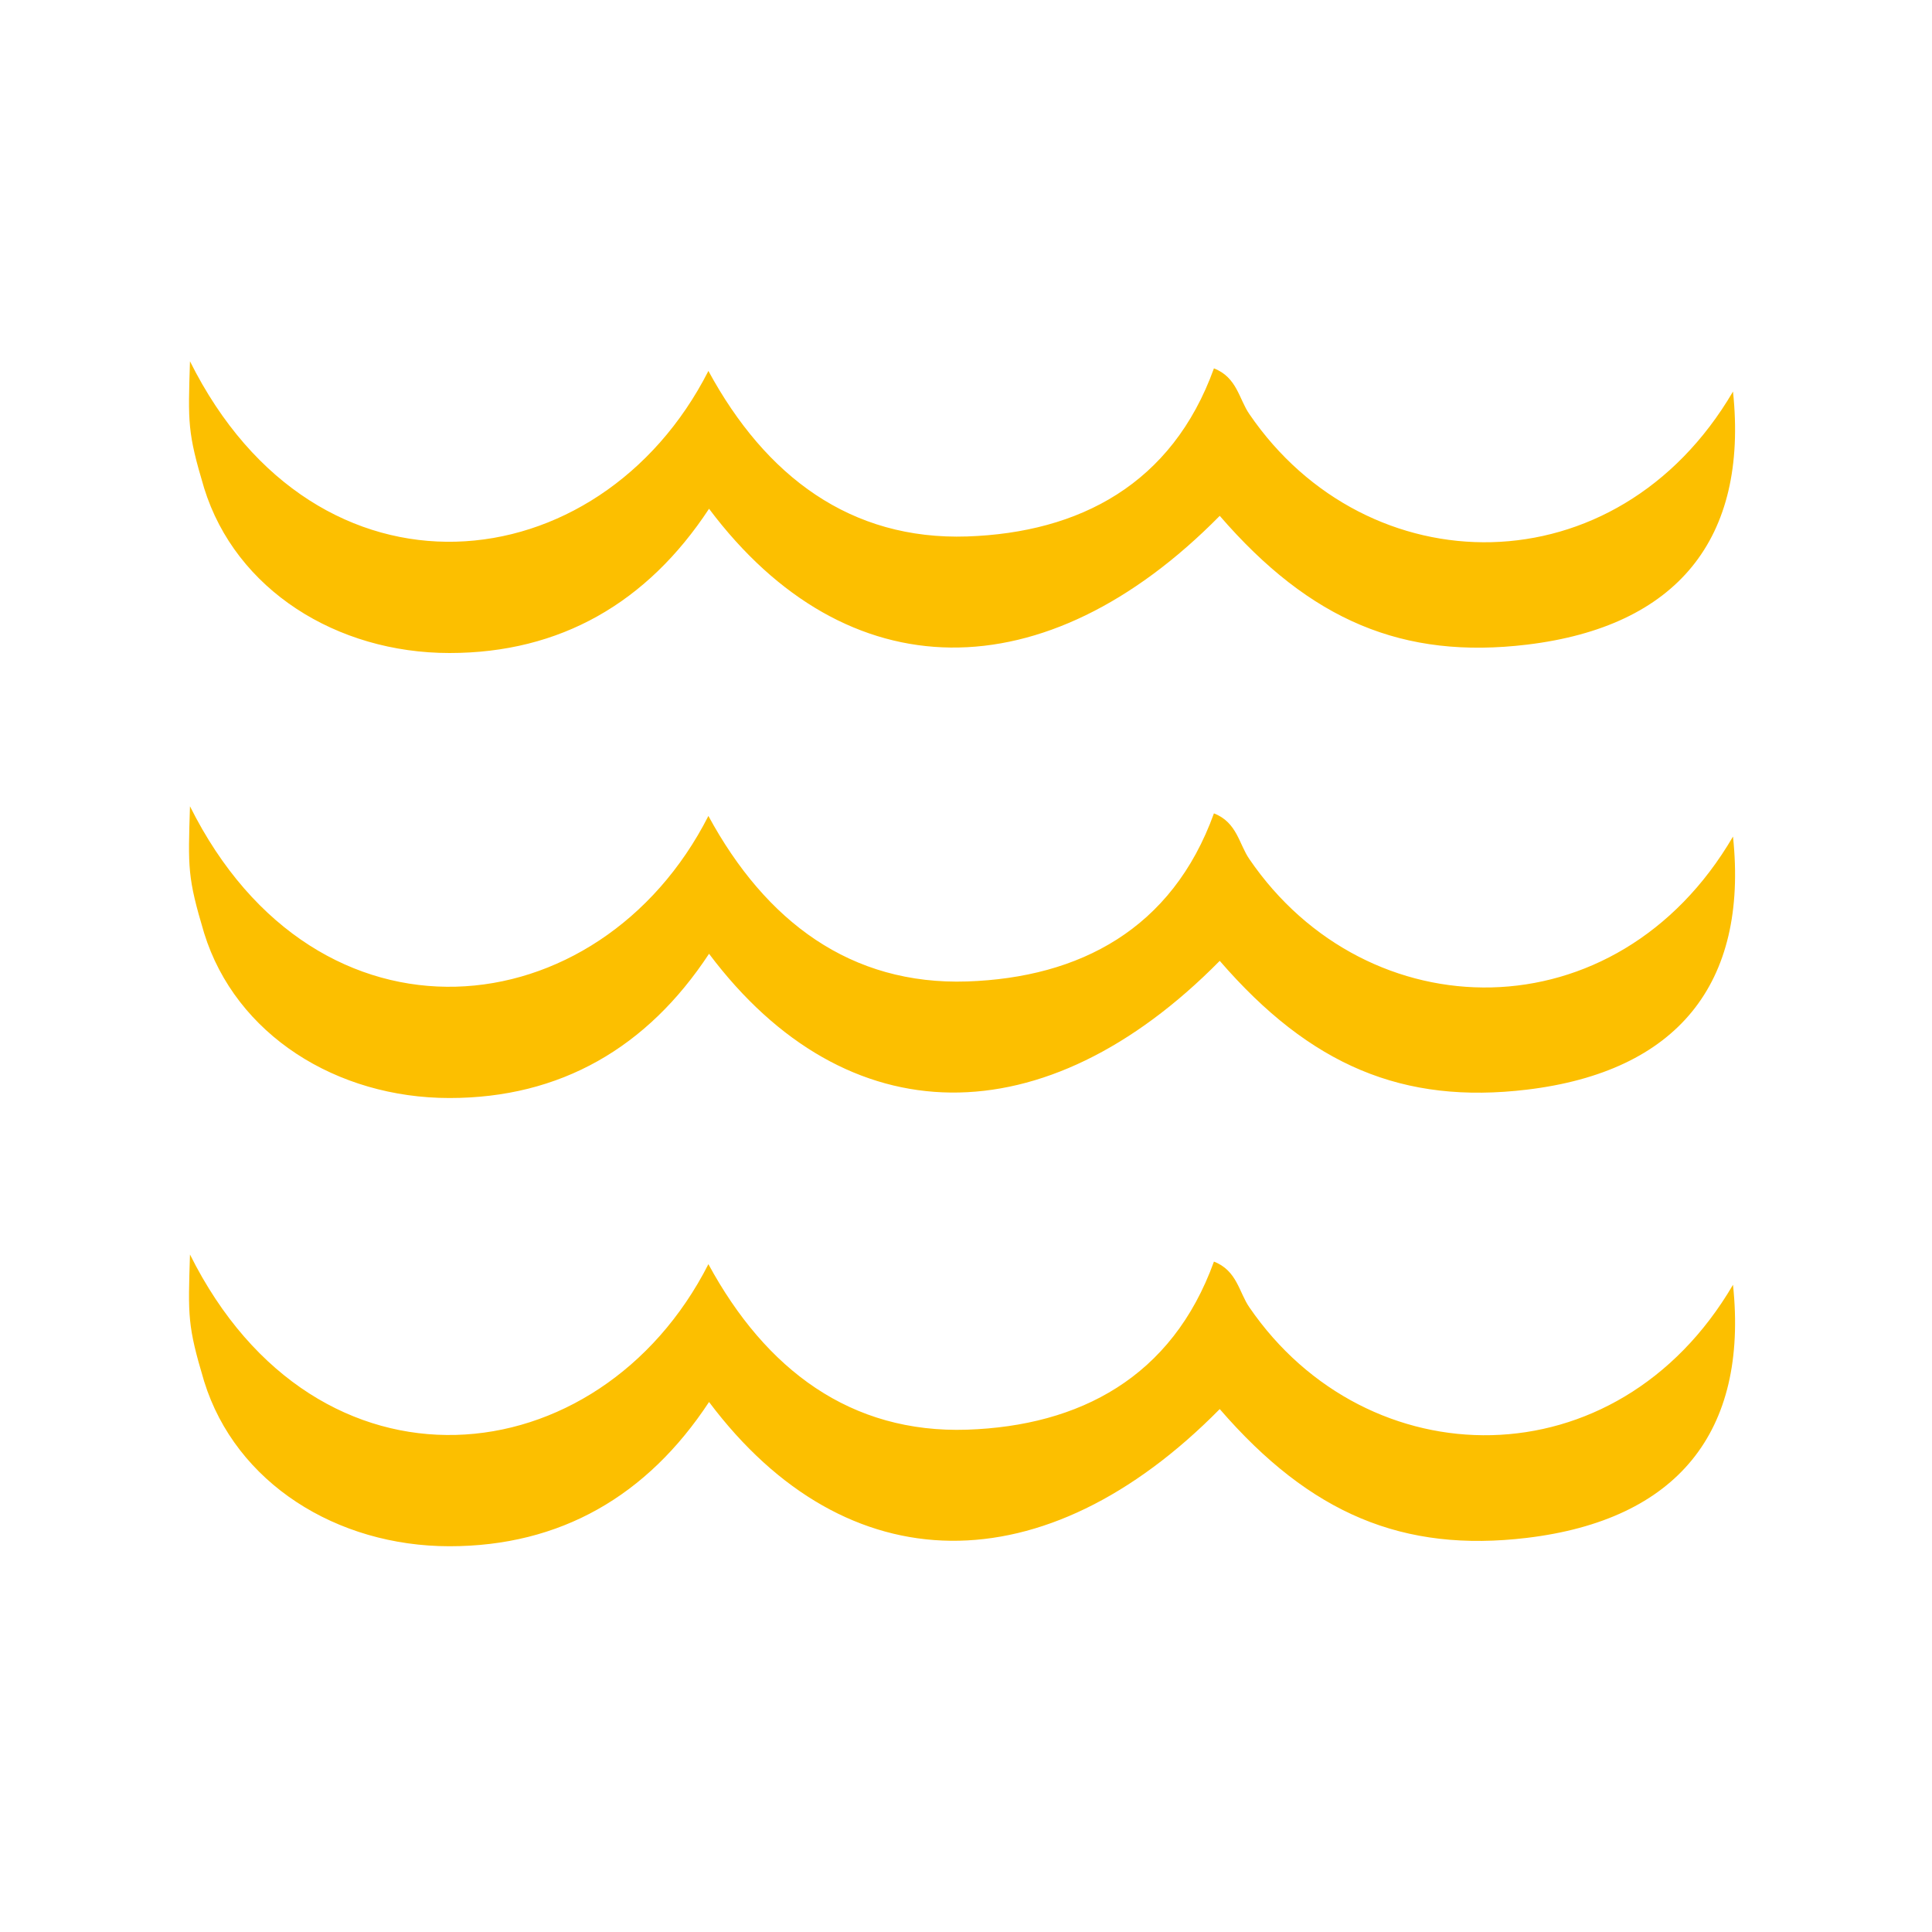
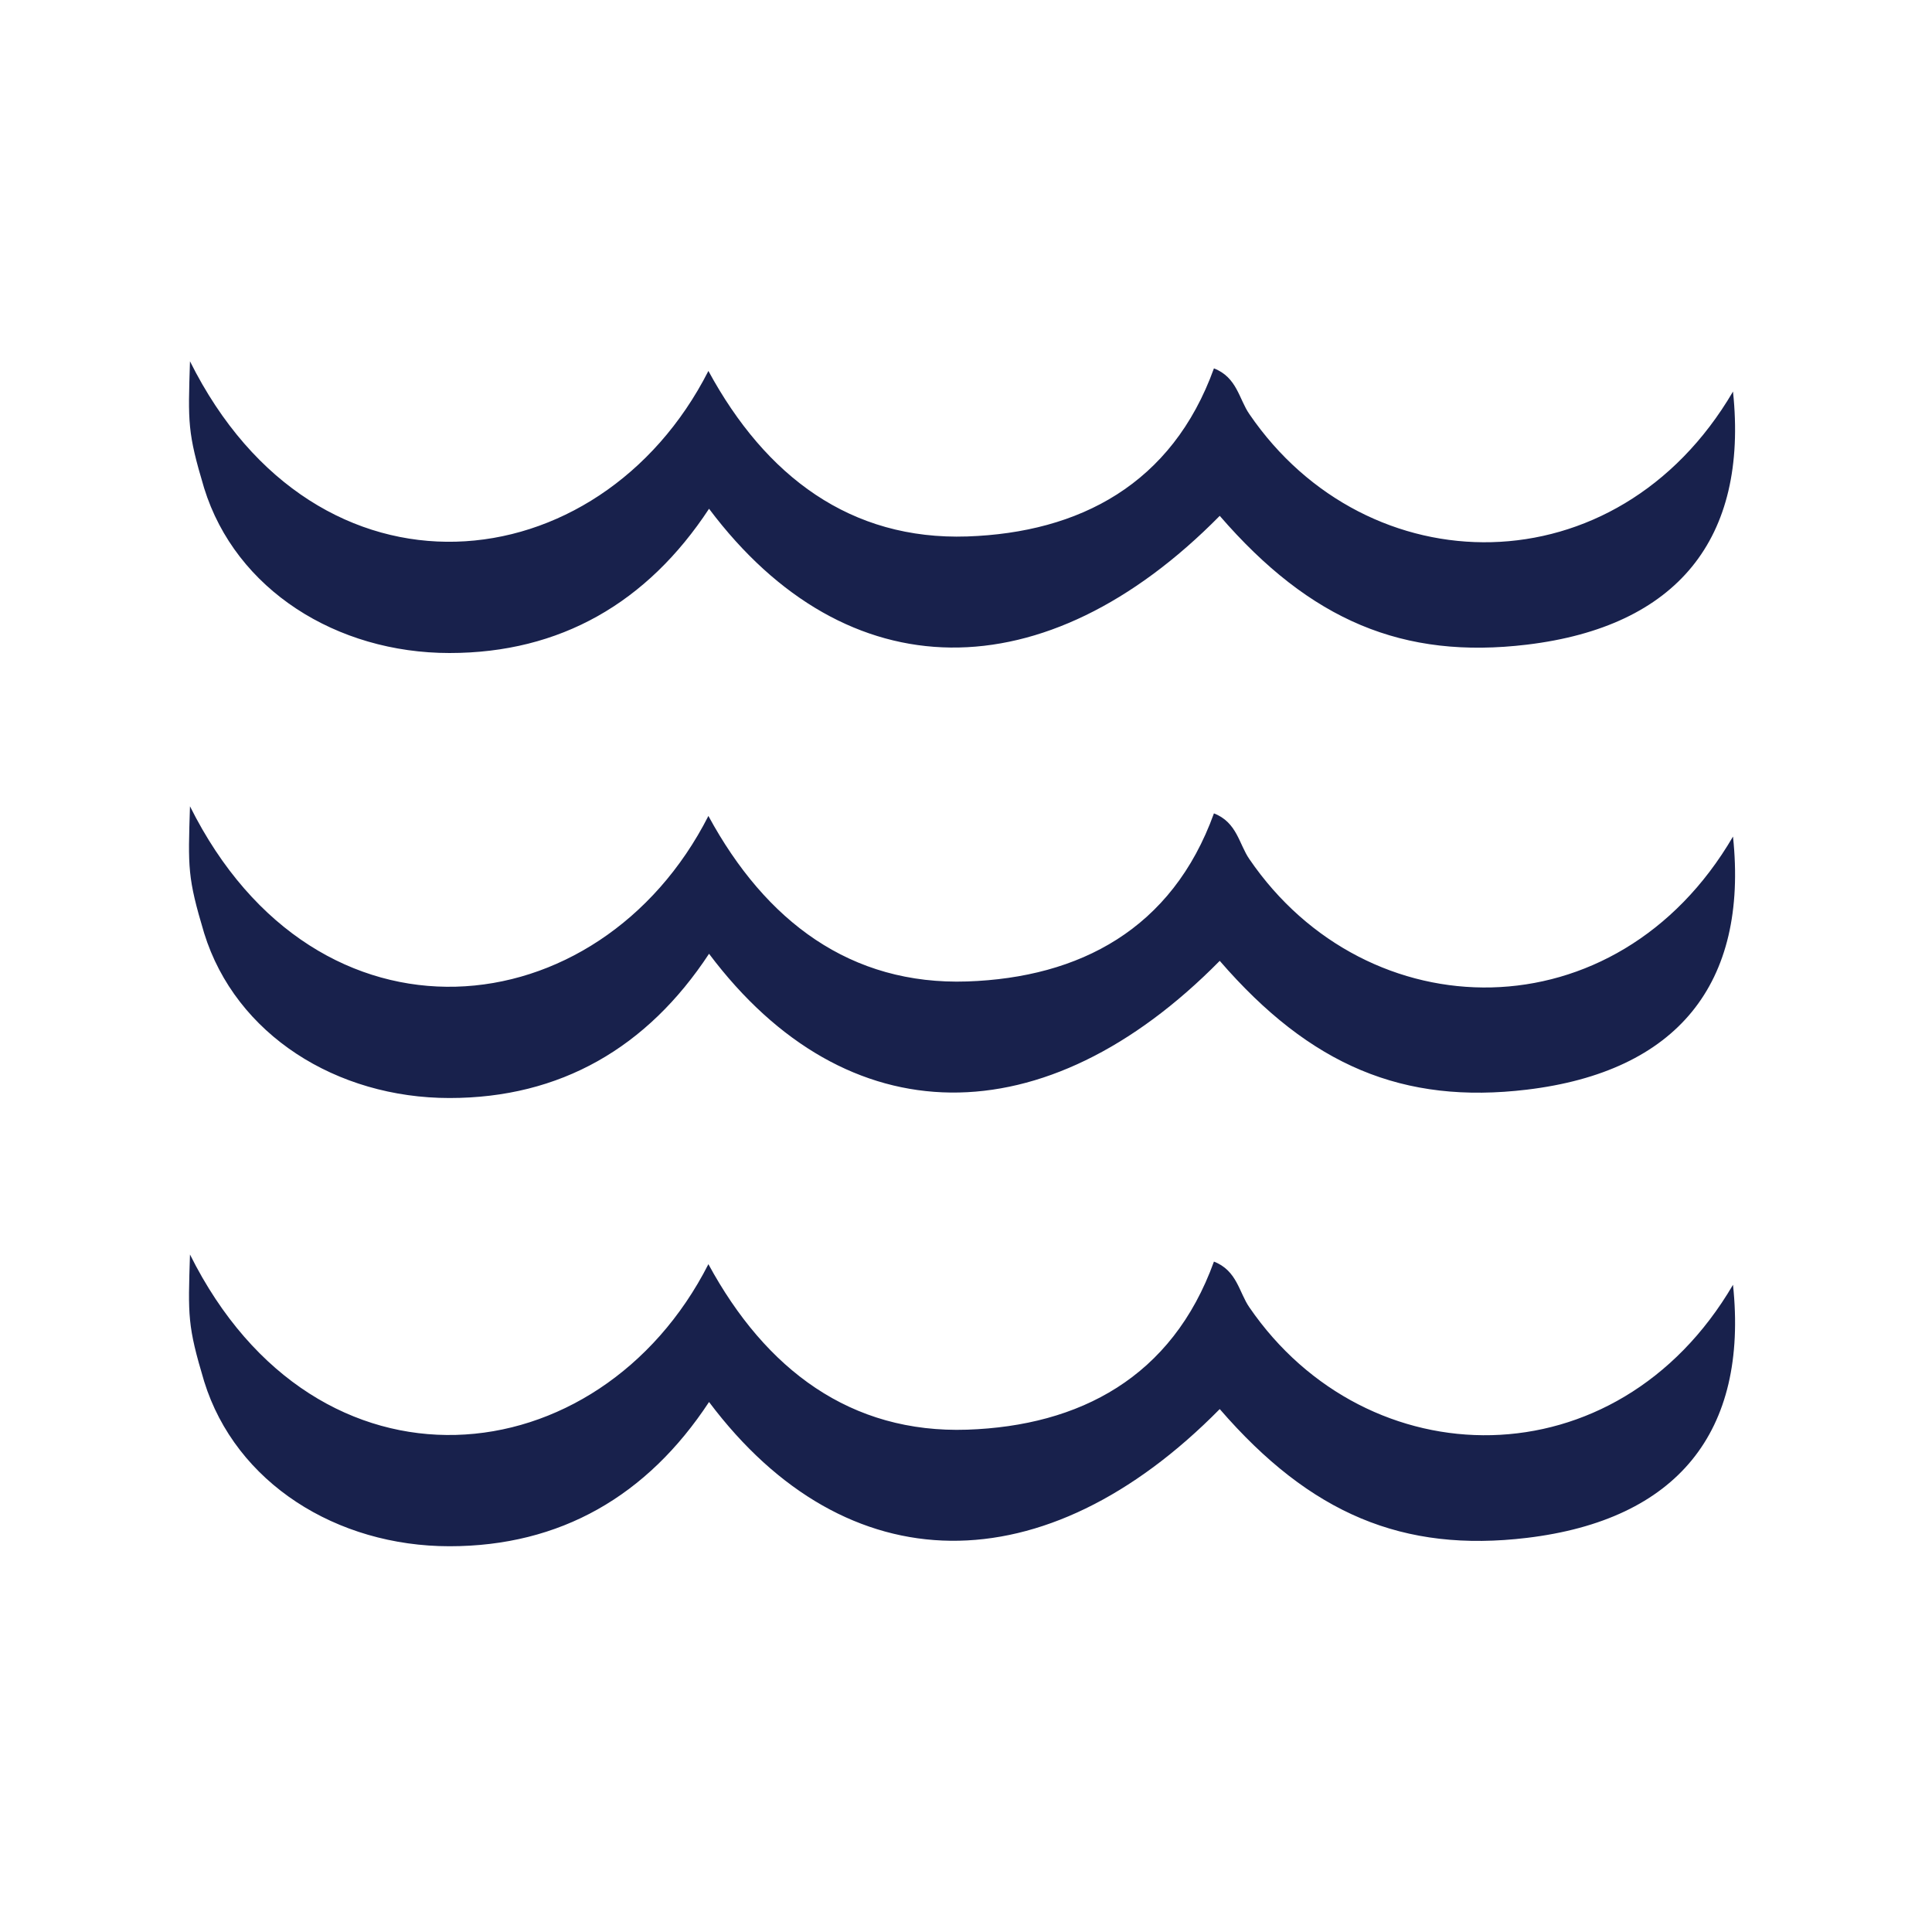
- <svg xmlns="http://www.w3.org/2000/svg" version="1.1" id="Layer_1" x="0px" y="0px" viewBox="0 0 300 300" style="enable-background:new 0 0 300 300;" xml:space="preserve">
+ <svg xmlns="http://www.w3.org/2000/svg" version="1.1" id="Layer_1" x="0px" y="0px" viewBox="-147 246.7 300 300" style="enable-background:new -147 246.7 300 300;" xml:space="preserve">
  <style type="text/css">
- 	.st0{fill:#FCBF00;}
+ 	.st0{fill:#18214C;}
</style>
-   <path id="XMLID_741_" class="st0" d="M269.1,60.8c2.4,22.9-8.7,36.5-32,39.3c-19.2,2.3-33.6-3.7-47.7-20  c-27.1,27.5-57.9,27.4-79.3-1.1c-9.6,14.6-23.1,22.4-40.3,22.4c-17.5,0-33.2-9.8-38.1-25.6c-2.6-8.7-2.5-10.1-2.2-19.7  c19.7,39.5,63.6,34.7,80.5,1.5c8.9,16.4,22.1,26.3,40.2,25.7c17.4-0.6,31.8-8.1,38.3-26.1c3.6,1.4,3.9,4.8,5.5,7.1  C212.3,91.1,251,91.7,269.1,60.8z" />
-   <path id="XMLID_12_" class="st0" d="M269.1,129.9c2.4,22.9-8.7,36.5-32,39.3c-19.2,2.3-33.6-3.7-47.7-20  c-27.1,27.5-57.9,27.4-79.3-1.1c-9.6,14.6-23.1,22.4-40.3,22.4c-17.5,0-33.2-9.8-38.1-25.6c-2.6-8.7-2.5-10.1-2.2-19.7  c19.7,39.5,63.6,34.7,80.5,1.5c8.9,16.4,22.1,26.3,40.2,25.7c17.4-0.6,31.8-8.1,38.3-26.1c3.6,1.4,3.9,4.8,5.5,7.1  C212.3,160.2,251,160.9,269.1,129.9z" />
-   <path id="XMLID_13_" class="st0" d="M269.1,199.5c2.4,22.9-8.7,36.5-32,39.3c-19.2,2.3-33.6-3.7-47.7-20  c-27.1,27.5-57.9,27.4-79.3-1.1c-9.6,14.6-23.1,22.4-40.3,22.4c-17.5,0-33.2-9.8-38.1-25.6c-2.6-8.7-2.5-10.1-2.2-19.7  c19.7,39.5,63.6,34.7,80.5,1.5c8.9,16.4,22.1,26.3,40.2,25.7c17.4-0.6,31.8-8.1,38.3-26.1c3.6,1.4,3.9,4.8,5.5,7.1  C212.3,229.7,251,230.4,269.1,199.5z" />
+   <path id="XMLID_741_" class="st0" d="M122.1,307.5c2.4,22.9-8.7,36.5-32,39.3c-19.2,2.3-33.6-3.7-47.7-20  c-27.1,27.5-57.9,27.4-79.3-1.1c-9.6,14.6-23.1,22.4-40.3,22.4c-17.5,0-33.2-9.8-38.1-25.6c-2.6-8.7-2.5-10.1-2.2-19.7  c19.7,39.5,63.6,34.7,80.5,1.5c8.9,16.4,22.1,26.3,40.2,25.7c17.4-0.6,31.8-8.1,38.3-26.1c3.6,1.4,3.9,4.8,5.5,7.1  C65.3,337.8,104,338.4,122.1,307.5z" />
+   <path id="XMLID_12_" class="st0" d="M122.1,376.6c2.4,22.9-8.7,36.5-32,39.3c-19.2,2.3-33.6-3.7-47.7-20  c-27.1,27.5-57.9,27.4-79.3-1.1c-9.6,14.6-23.1,22.4-40.3,22.4c-17.5,0-33.2-9.8-38.1-25.6c-2.6-8.7-2.5-10.1-2.2-19.7  c19.7,39.5,63.6,34.7,80.5,1.5c8.9,16.4,22.1,26.3,40.2,25.7C20.6,398.5,35,391,41.5,373c3.6,1.4,3.9,4.8,5.5,7.1  C65.3,406.9,104,407.6,122.1,376.6z" />
+   <path id="XMLID_13_" class="st0" d="M122.1,446.2c2.4,22.9-8.7,36.5-32,39.3c-19.2,2.3-33.6-3.7-47.7-20  c-27.1,27.5-57.9,27.4-79.3-1.1c-9.6,14.6-23.1,22.4-40.3,22.4c-17.5,0-33.2-9.8-38.1-25.6c-2.6-8.7-2.5-10.1-2.2-19.7  C-97.8,481-53.9,476.2-37,443c8.9,16.4,22.1,26.3,40.2,25.7c17.4-0.6,31.8-8.1,38.3-26.1c3.6,1.4,3.9,4.8,5.5,7.1  C65.3,476.4,104,477.1,122.1,446.2z" />
</svg>
